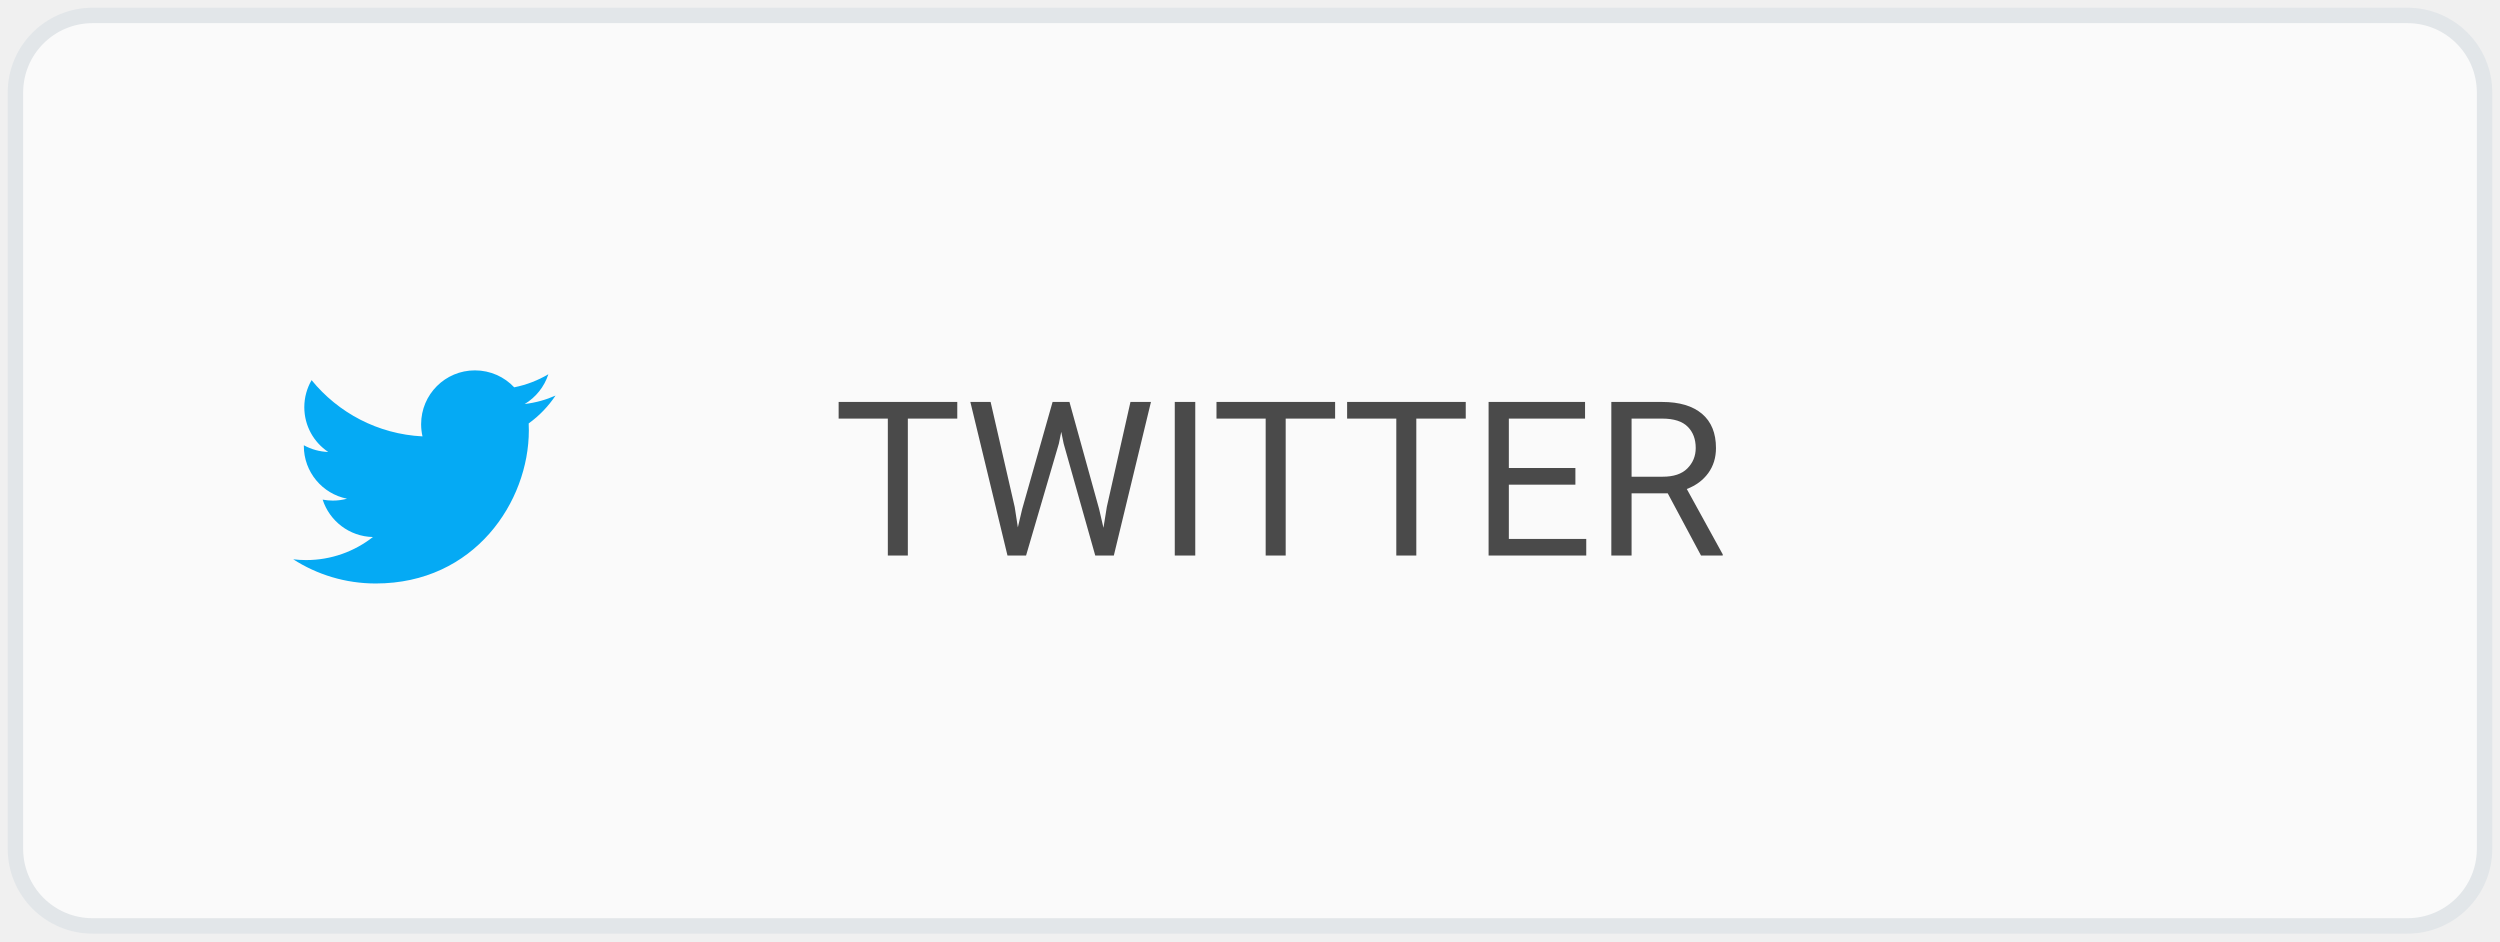
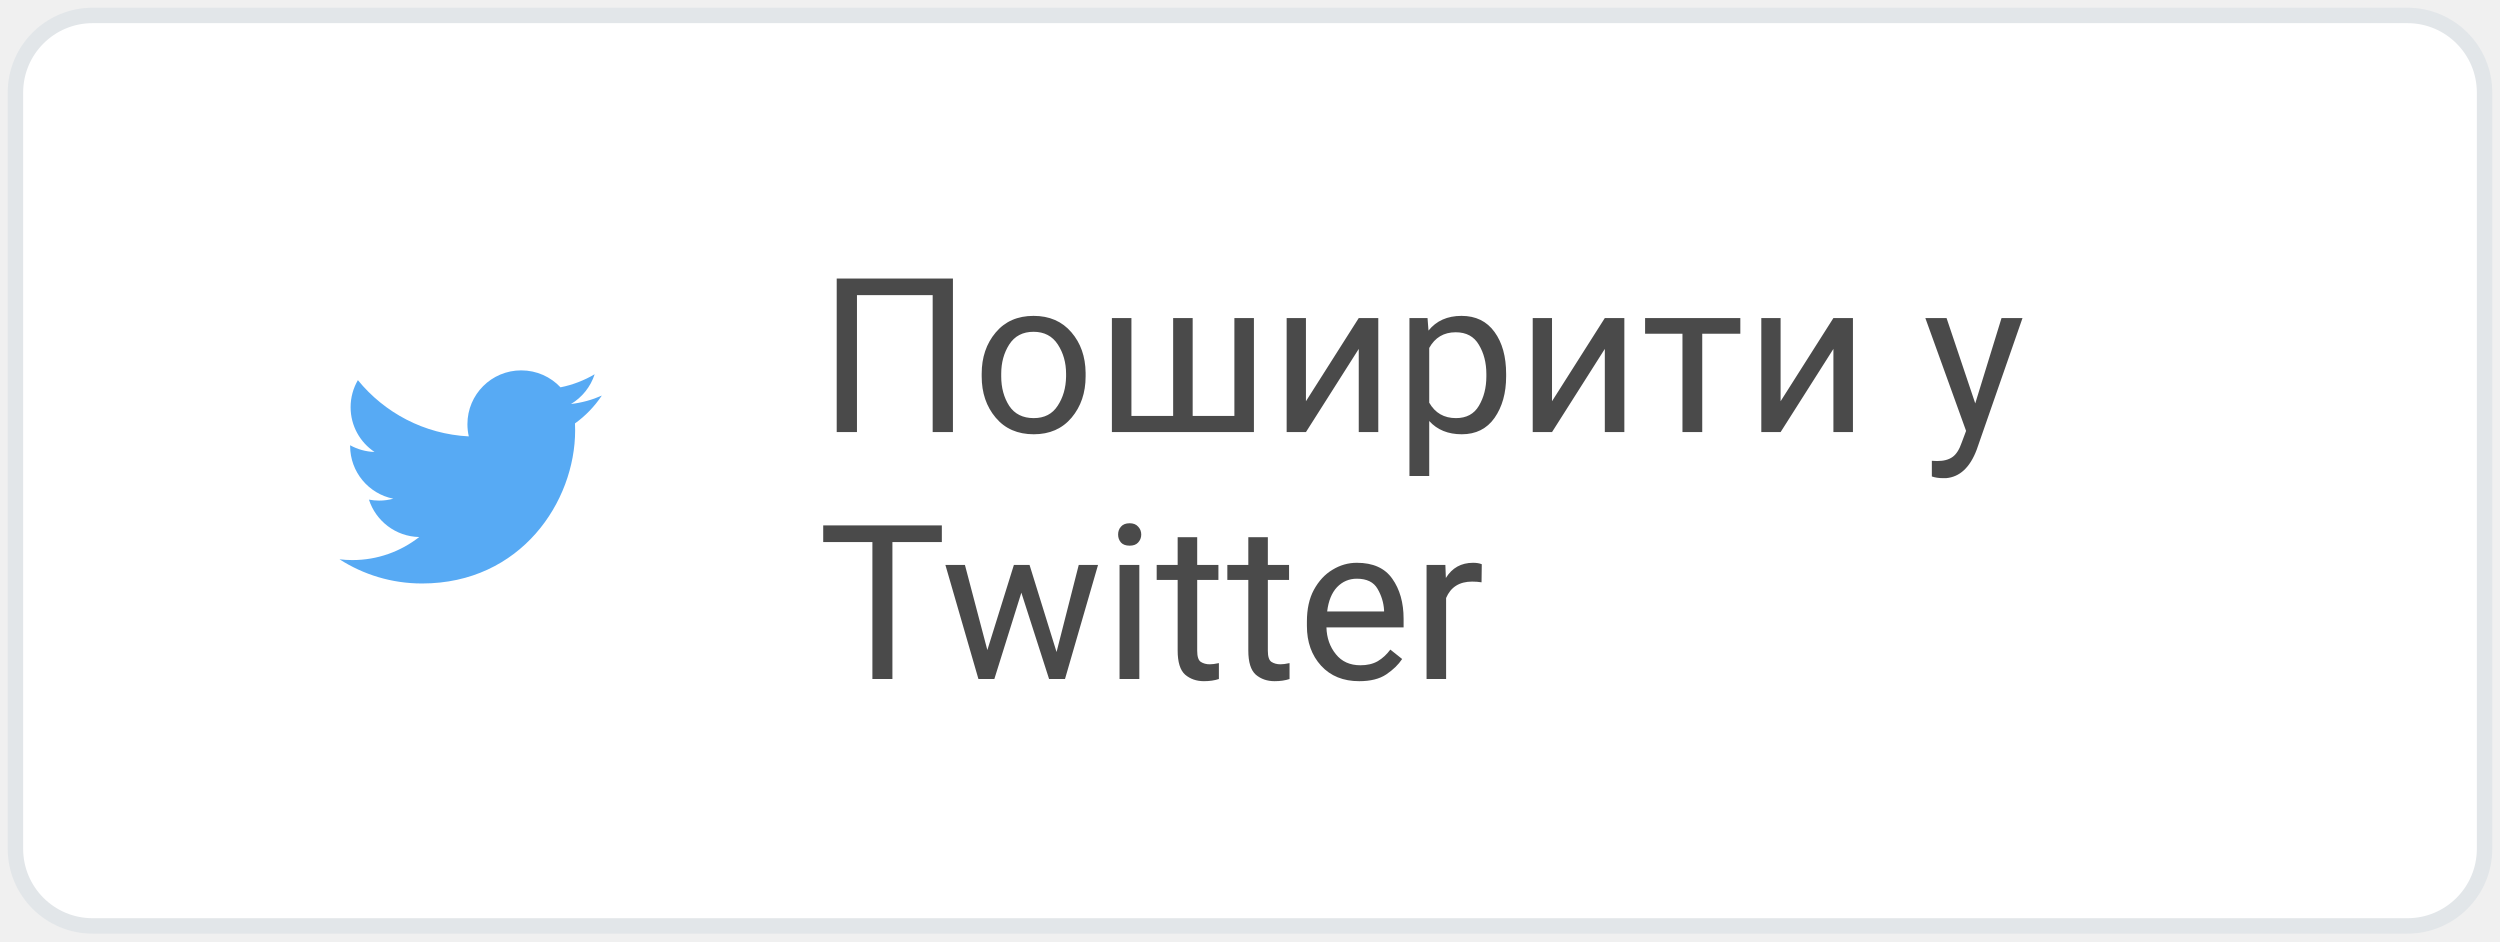
<svg xmlns="http://www.w3.org/2000/svg" width="162px" height="61px" viewBox="0 0 162 61" version="1.1">
  <defs />
-   <g id="Artboard-Copy" stroke="none" stroke-width="1" fill="none" fill-rule="evenodd">
-     <g id="twitter" transform="translate(1, 1)">
-       <rect id="Rectangle-path" stroke="#E2E6E9" fill="#FAFAFA" fill-rule="nonzero" x="0" y="0" width="160" height="59" rx="5" />
-       <text id="TWITTER" fill="#4A4A4A" font-family="Roboto-Regular, Roboto" font-size="14" font-weight="normal">
-         <tspan x="53" y="35">TWITTER</tspan>
-       </text>
-       <path d="M35.001,24.632 C34.376,24.911 33.703,25.097 33,25.18 C33.72,24.749 34.271,24.065 34.534,23.251 C33.861,23.649 33.113,23.941 32.32,24.098 C31.683,23.42 30.777,23 29.774,23 C27.848,23 26.289,24.56 26.289,26.485 C26.289,26.757 26.319,27.022 26.378,27.278 C23.48,27.131 20.911,25.744 19.191,23.633 C18.893,24.147 18.719,24.748 18.719,25.386 C18.719,26.595 19.333,27.663 20.269,28.287 C19.698,28.27 19.16,28.111 18.688,27.853 L18.688,27.897 C18.688,29.587 19.889,30.998 21.486,31.316 C21.194,31.396 20.885,31.439 20.566,31.439 C20.341,31.439 20.124,31.416 19.908,31.376 C20.353,32.76 21.641,33.769 23.165,33.799 C21.97,34.735 20.469,35.293 18.833,35.293 C18.55,35.293 18.275,35.276 18,35.243 C19.547,36.235 21.379,36.81 23.347,36.81 C29.76,36.81 33.269,31.496 33.269,26.888 L33.259,26.437 C33.94,25.949 34.53,25.334 34.998,24.634 L34.999,24.633 L35.001,24.632 Z" id="Shape" fill="#05AAF4" fill-rule="nonzero" />
+   <g id="Artboard" stroke="none" stroke-width="1" fill="none" fill-rule="evenodd">
+     <g id="twitter" transform="translate(1, 1)" fill-rule="nonzero">
+       <rect id="Rectangle-path" stroke="#E2E6E9" fill="#FFFFFF" x="0" y="0" width="160" height="59" rx="5" />
+       <path d="M38.001,24.632 C37.376,24.911 36.703,25.097 36,25.18 C36.72,24.749 37.271,24.065 37.534,23.251 C36.861,23.649 36.113,23.941 35.32,24.098 C34.683,23.42 33.777,23 32.774,23 C30.848,23 29.289,24.56 29.289,26.485 C29.289,26.757 29.319,27.022 29.378,27.278 C26.48,27.131 23.911,25.744 22.191,23.633 C21.893,24.147 21.719,24.748 21.719,25.386 C21.719,26.595 22.333,27.663 23.269,28.287 C22.698,28.27 22.16,28.111 21.688,27.853 L21.688,27.897 C21.688,29.587 22.889,30.998 24.486,31.316 C24.194,31.396 23.885,31.439 23.566,31.439 C23.341,31.439 23.124,31.416 22.908,31.376 C23.353,32.76 24.641,33.769 26.165,33.799 C24.97,34.735 23.469,35.293 21.833,35.293 C21.55,35.293 21.275,35.276 21,35.243 C22.547,36.235 24.379,36.81 26.347,36.81 C32.76,36.81 36.269,31.496 36.269,26.888 L36.259,26.437 C36.94,25.949 37.53,25.334 37.998,24.634 L37.999,24.633 L38.001,24.632 Z" id="Shape" fill="#57AAF4" />
    </g>
+     <text id="Поширити-у-Twitter" fill="#4A4A4A" font-family="Roboto-Regular, Roboto" font-size="14" font-weight="normal">
+       <tspan x="53" y="28">Поширити у </tspan>
+       <tspan x="53" y="44">Twitter</tspan>
+     </text>
  </g>
</svg>
